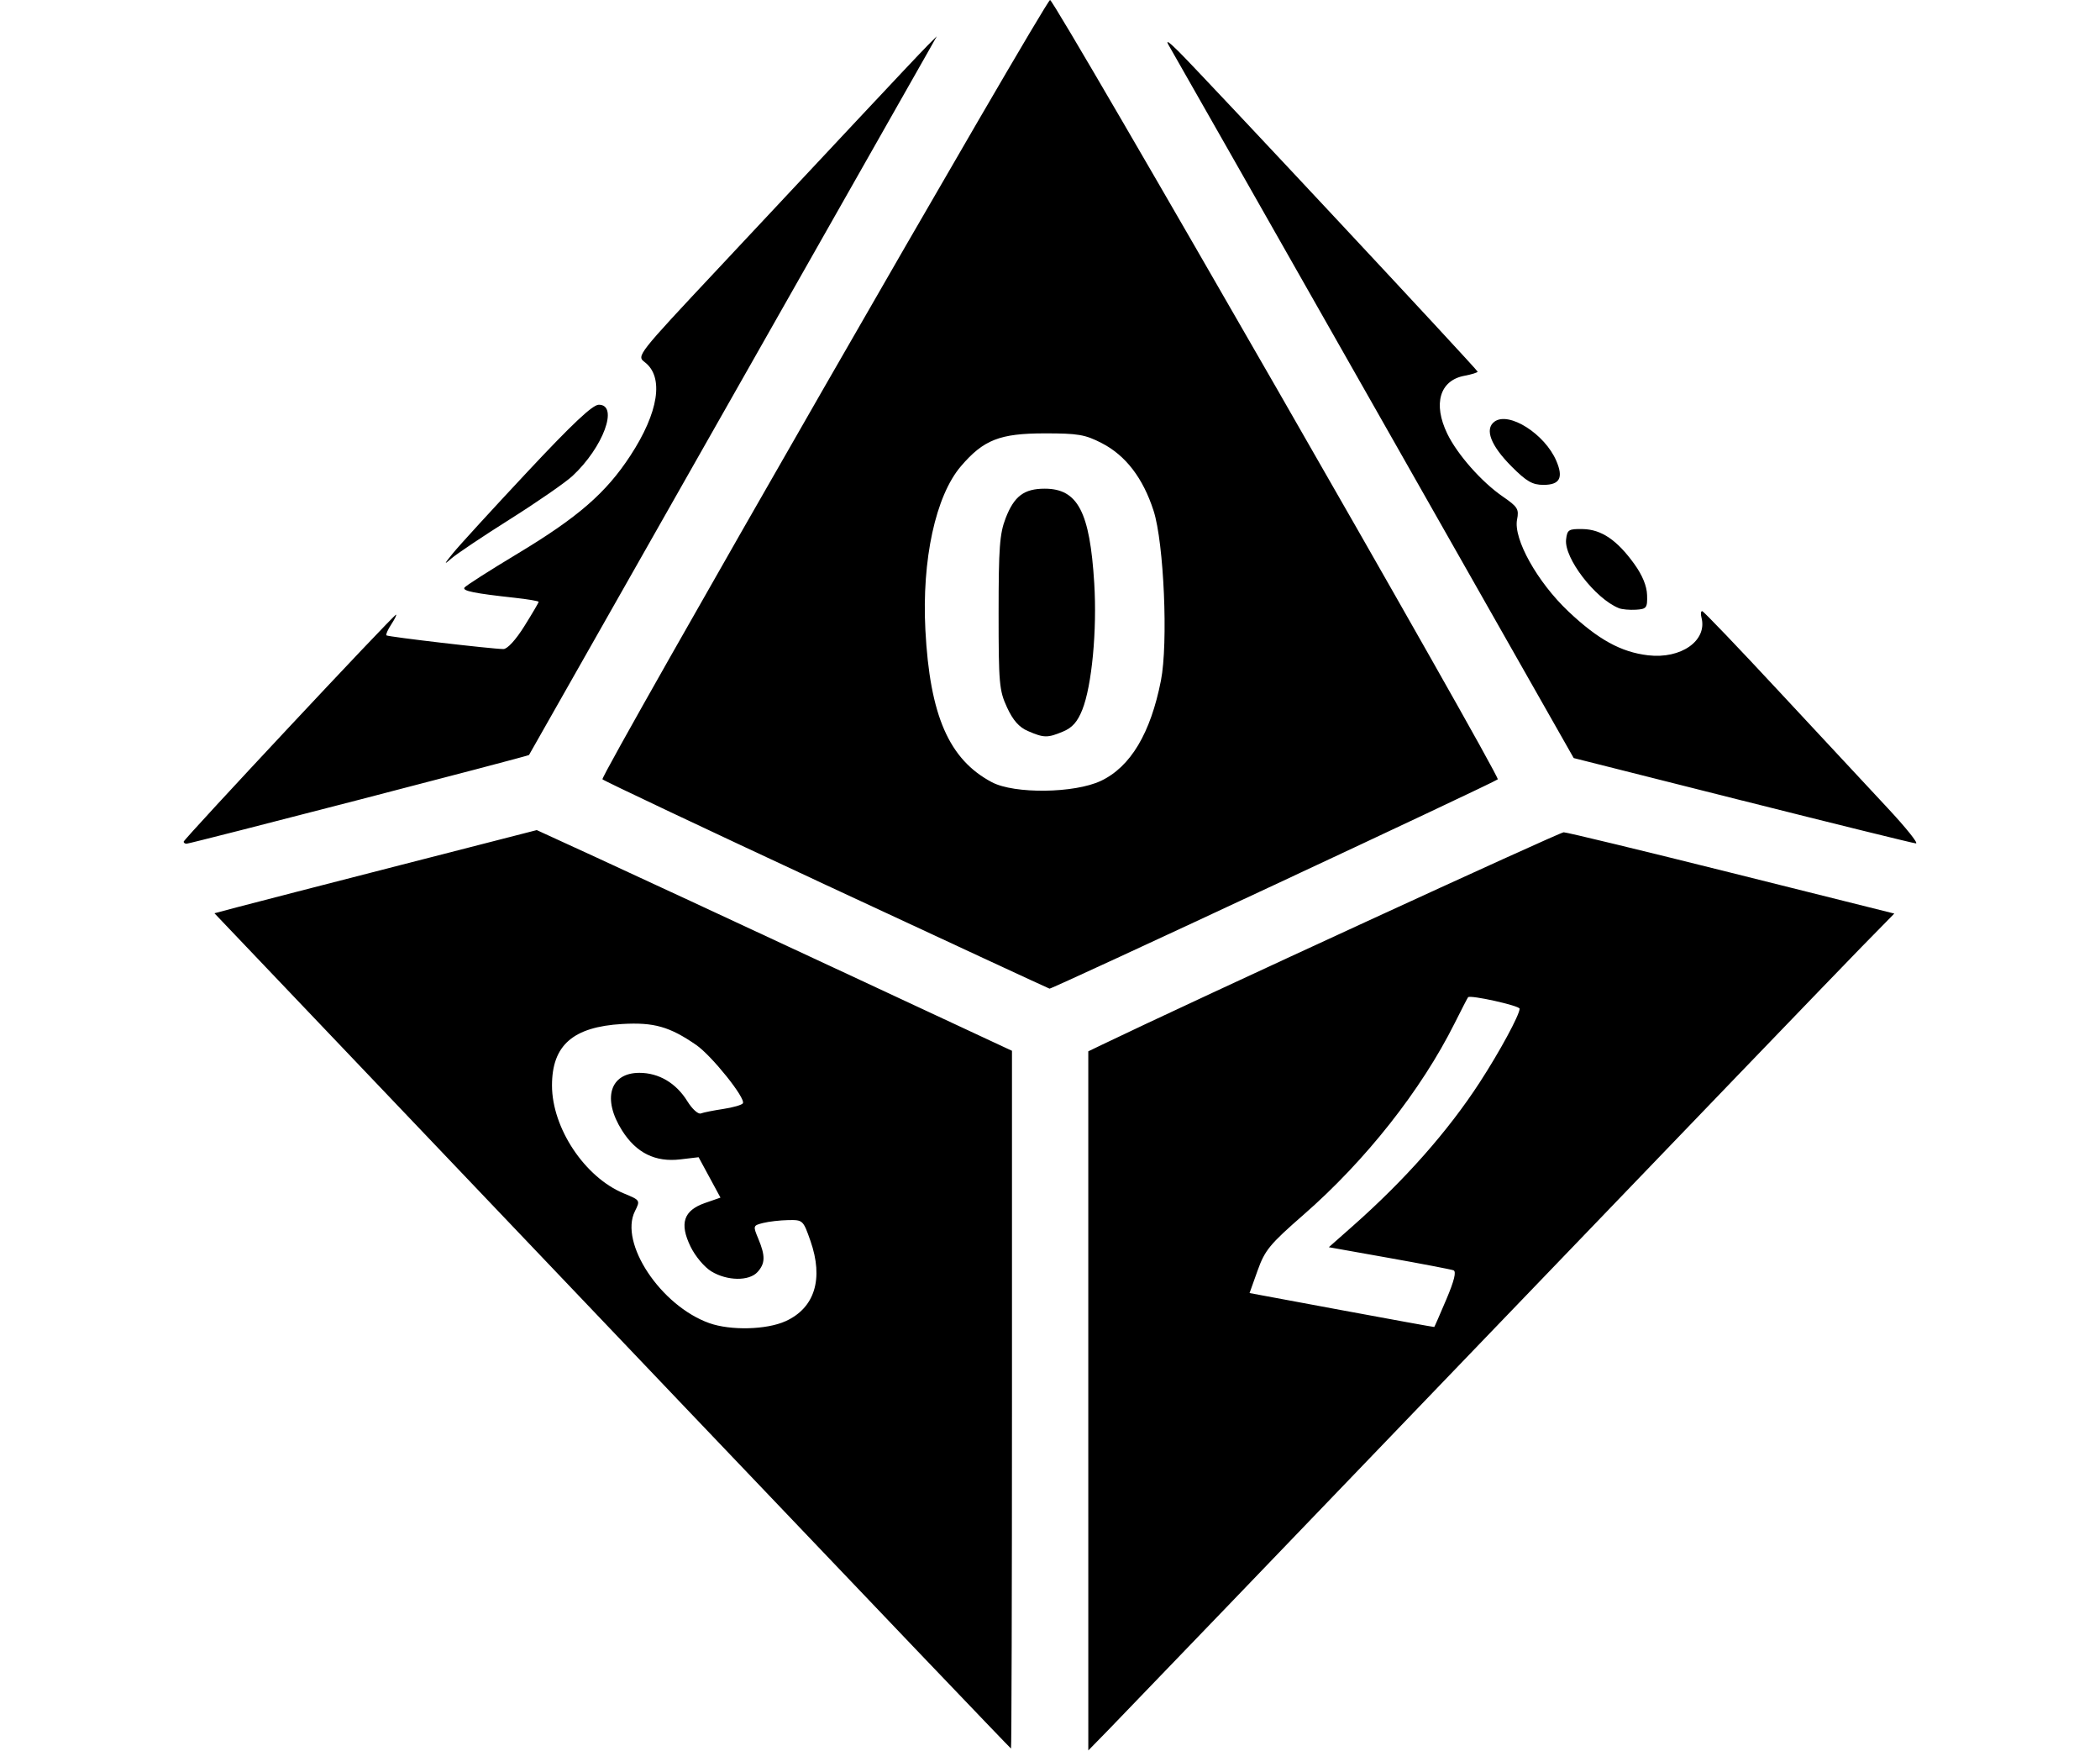
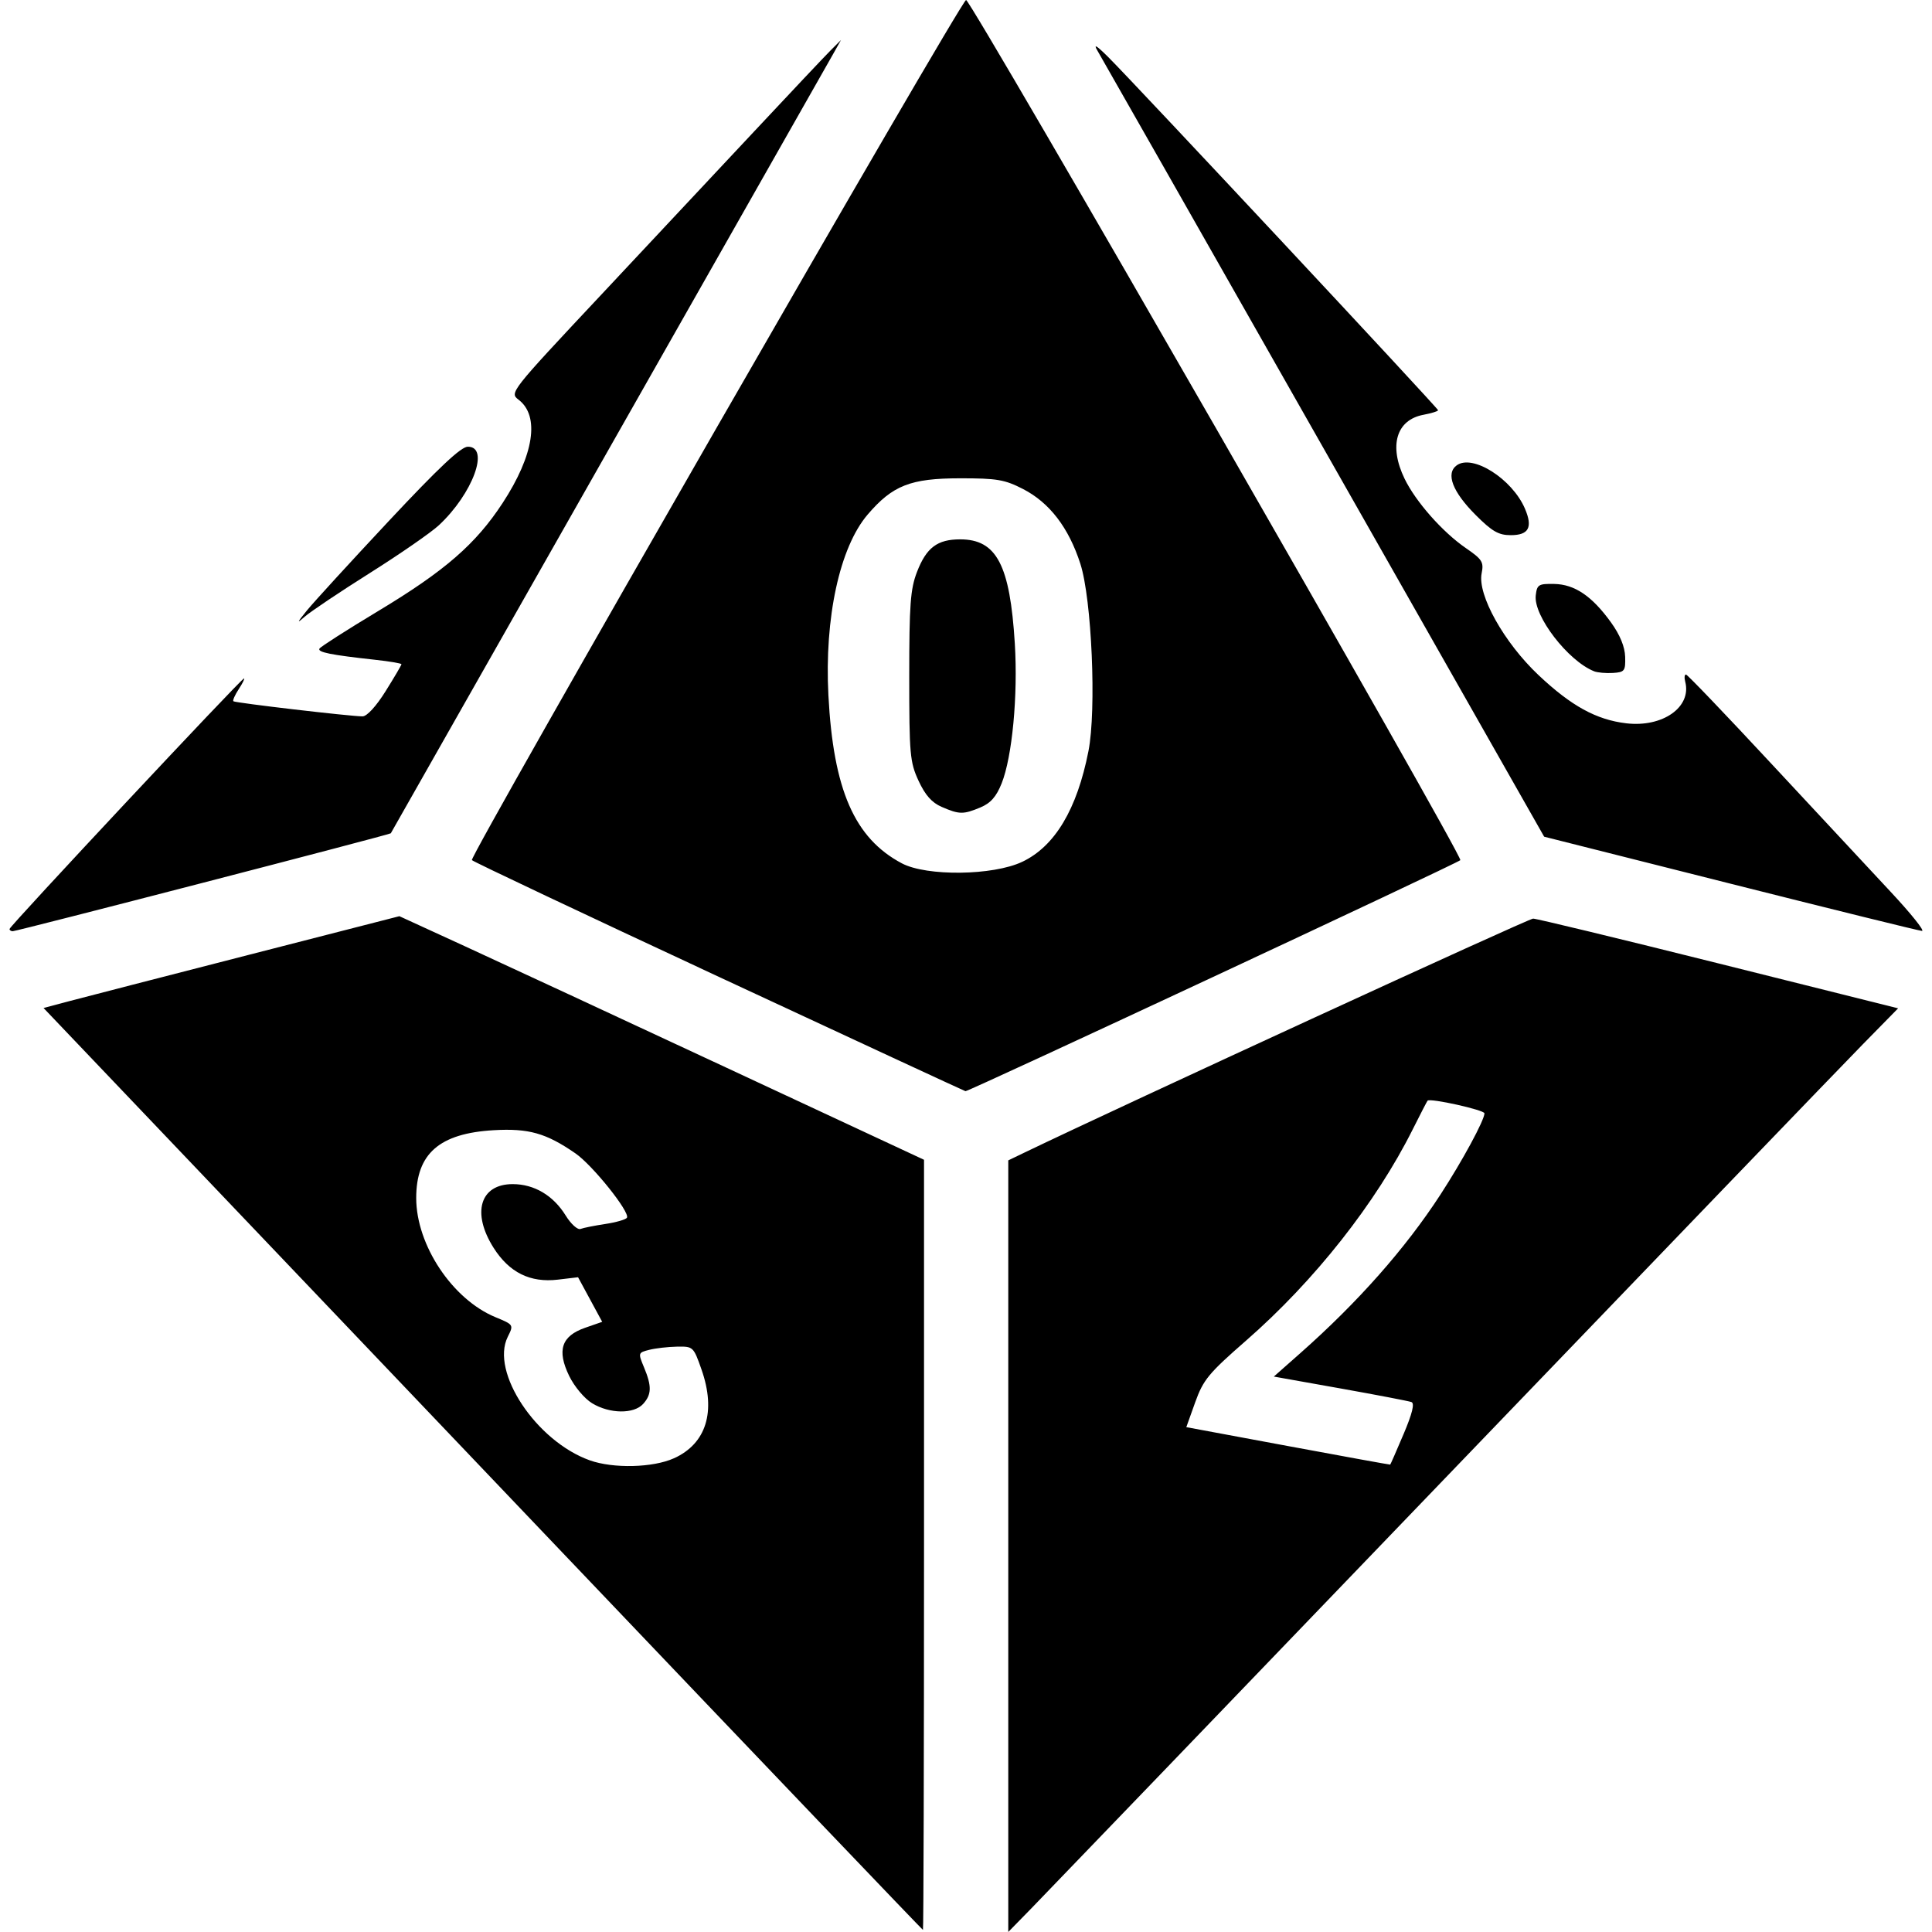
- <svg xmlns="http://www.w3.org/2000/svg" width="120mm" height="100mm" viewBox="0 0 120 100" version="1.1" id="svg8">
-   <defs id="defs2" />
-   <g id="layer1" transform="translate(0,-197)">
-     <path style="fill:#000000;stroke-width:0.218" d="M 39.505,277.775 C 29.488,267.262 19.259,256.526 16.773,253.917 l -4.519,-4.743 1.357,-0.361 c 0.746,-0.198 4.89,-1.267 9.209,-2.376 l 7.852,-2.015 3.381,1.551 c 1.859,0.853 7.969,3.69 13.577,6.304 l 10.197,4.753 v 19.932 c 0,10.963 -0.025,19.931 -0.055,19.93 -0.03,-0.001 -8.25,-8.604 -18.267,-19.118 z m 5.381,-5.295 c 1.672,-0.759 2.187,-2.418 1.424,-4.594 -0.414,-1.182 -0.433,-1.199 -1.268,-1.184 -0.466,0.009 -1.112,0.083 -1.436,0.165 -0.579,0.147 -0.583,0.16 -0.273,0.904 0.408,0.977 0.398,1.407 -0.045,1.897 -0.481,0.531 -1.737,0.514 -2.64,-0.036 -0.4,-0.244 -0.919,-0.863 -1.188,-1.415 -0.645,-1.328 -0.4,-2.065 0.827,-2.492 l 0.883,-0.307 -0.625,-1.154 -0.625,-1.154 -1.046,0.124 c -1.43,0.169 -2.514,-0.367 -3.325,-1.646 -1.148,-1.811 -0.701,-3.3 0.99,-3.298 1.113,10e-4 2.099,0.586 2.741,1.626 0.272,0.44 0.617,0.752 0.767,0.694 0.15,-0.058 0.729,-0.173 1.285,-0.257 0.557,-0.084 1.06,-0.229 1.118,-0.323 0.174,-0.281 -1.775,-2.716 -2.666,-3.332 -1.518,-1.048 -2.419,-1.303 -4.229,-1.199 -2.814,0.163 -4.013,1.214 -4.012,3.514 0.002,2.432 1.871,5.242 4.102,6.164 0.945,0.391 0.947,0.394 0.636,1.018 -0.907,1.818 1.476,5.403 4.247,6.392 1.217,0.434 3.276,0.383 4.357,-0.108 z m 17.302,4.55 v -19.969 l 0.818,-0.394 c 5.195,-2.501 26.107,-12.12 26.348,-12.12 0.176,0 4.498,1.045 9.606,2.322 l 9.286,2.322 -1.842,1.877 c -1.013,1.032 -10.849,11.25 -21.858,22.706 C 73.538,285.232 64.003,295.144 63.359,295.803 L 62.189,297 Z m 20.461,-5.801 c 0.453,-1.07 0.581,-1.594 0.406,-1.659 -0.141,-0.052 -1.801,-0.37 -3.689,-0.707 l -3.433,-0.612 1.361,-1.203 c 2.989,-2.642 5.448,-5.423 7.262,-8.214 1.138,-1.75 2.279,-3.857 2.279,-4.208 0,-0.174 -2.817,-0.8 -2.945,-0.655 -0.031,0.036 -0.376,0.703 -0.766,1.482 -1.908,3.818 -5.085,7.845 -8.634,10.942 -1.932,1.687 -2.209,2.023 -2.624,3.18 l -0.463,1.295 5.262,0.978 c 2.894,0.538 5.275,0.97 5.292,0.961 0.016,-0.009 0.328,-0.72 0.692,-1.581 z M 47.249,247.581 C 40.291,244.342 34.521,241.615 34.425,241.519 34.263,241.357 59.749,197 60.004,197 c 0.267,0 25.752,44.353 25.583,44.522 -0.178,0.178 -25.461,11.981 -25.614,11.958 -0.041,-0.006 -5.767,-2.661 -12.724,-5.899 z m 15.66,-5.971 c 1.692,-0.803 2.837,-2.716 3.43,-5.731 0.42,-2.134 0.172,-7.863 -0.419,-9.697 -0.603,-1.87 -1.595,-3.164 -2.966,-3.869 -0.951,-0.489 -1.352,-0.557 -3.27,-0.555 -2.552,0.002 -3.482,0.367 -4.772,1.875 -1.45,1.693 -2.242,5.343 -2.033,9.356 0.256,4.896 1.351,7.401 3.801,8.698 1.285,0.68 4.72,0.638 6.227,-0.077 z m -4.165,-2.843 c -0.512,-0.222 -0.856,-0.611 -1.2,-1.355 -0.446,-0.965 -0.481,-1.367 -0.481,-5.405 0,-3.708 0.06,-4.518 0.4,-5.399 0.488,-1.264 1.052,-1.69 2.237,-1.69 1.886,0 2.578,1.321 2.828,5.398 0.165,2.69 -0.135,5.862 -0.683,7.233 -0.276,0.69 -0.57,1.023 -1.1,1.244 -0.886,0.37 -1.092,0.367 -2,-0.027 z M 10.496,245.082 c 0,-0.142 12.001,-12.966 12.134,-12.966 0.05,0 -0.072,0.248 -0.271,0.552 -0.199,0.304 -0.324,0.587 -0.278,0.629 0.091,0.084 6.062,0.782 6.685,0.782 0.228,0 0.707,-0.523 1.197,-1.307 0.45,-0.719 0.817,-1.344 0.817,-1.39 0,-0.045 -0.613,-0.149 -1.363,-0.231 -2.305,-0.252 -2.996,-0.391 -2.879,-0.58 0.062,-0.1 1.43,-0.975 3.041,-1.944 3.447,-2.074 5.048,-3.464 6.438,-5.59 1.625,-2.485 1.936,-4.505 0.823,-5.349 -0.47,-0.357 -0.429,-0.408 4.198,-5.344 2.57,-2.741 6.187,-6.603 8.038,-8.583 1.851,-1.979 3.611,-3.844 3.91,-4.144 l 0.545,-0.545 -0.429,0.763 c -0.414,0.736 -22.805,40.185 -22.873,40.297 -0.041,0.068 -19.341,5.066 -19.571,5.069 -0.09,8.9e-4 -0.164,-0.053 -0.164,-0.119 z m 89.063,-2.346 -9.633,-2.429 -11.4,-20.072 C 72.256,209.195 66.98,199.917 66.802,199.617 c -0.22,-0.369 -0.042,-0.264 0.552,0.327 1.385,1.378 17.082,18.183 17.082,18.288 0,0.052 -0.341,0.158 -0.757,0.236 -1.407,0.264 -1.803,1.603 -0.978,3.308 0.575,1.188 1.962,2.759 3.169,3.589 0.854,0.587 0.938,0.722 0.82,1.311 -0.222,1.111 1.16,3.582 2.944,5.265 1.693,1.597 2.994,2.312 4.54,2.495 1.887,0.224 3.397,-0.84 3.054,-2.152 -0.056,-0.213 -0.037,-0.38 0.042,-0.371 0.079,0.009 2.057,2.076 4.396,4.593 2.339,2.517 5.12,5.502 6.179,6.635 1.059,1.133 1.796,2.051 1.636,2.041 -0.16,-0.01 -4.625,-1.112 -9.923,-2.448 z m -7.053,-10.993 c -1.349,-0.54 -3.136,-2.865 -3.015,-3.923 0.064,-0.56 0.144,-0.61 0.953,-0.595 1.064,0.019 1.964,0.63 2.95,2.002 0.46,0.64 0.71,1.252 0.725,1.77 0.021,0.731 -0.028,0.796 -0.632,0.835 -0.36,0.023 -0.802,-0.017 -0.982,-0.088 z M 25.886,228.601 c 0.353,-0.434 2.261,-2.519 4.24,-4.633 2.588,-2.765 3.737,-3.845 4.09,-3.846 1.153,-0.005 0.254,2.434 -1.498,4.065 -0.405,0.377 -2.013,1.49 -3.573,2.473 -1.56,0.983 -3.075,1.999 -3.368,2.258 -0.429,0.38 -0.408,0.318 0.109,-0.317 z m 60.498,-4.944 c -1.201,-1.201 -1.563,-2.146 -0.984,-2.57 0.82,-0.6 2.871,0.7 3.531,2.238 0.417,0.972 0.202,1.375 -0.733,1.375 -0.63,0 -0.962,-0.191 -1.815,-1.043 z" id="path924" />
-   </g>
+ <svg xmlns="http://www.w3.org/2000/svg" width="100" height="100" version="1.1" viewBox="0 0 100 100">
+   <path d="m29.505 80.775c-10.017-10.513-20.246-21.25-22.732-23.858l-4.519-4.743 1.357-0.361c0.746-0.198 4.89-1.267 9.209-2.376l7.852-2.015 3.381 1.551c1.859 0.853 7.969 3.69 13.577 6.304l10.197 4.753v19.932c0 10.963-0.025 19.931-0.055 19.93-0.03-1e-3 -8.25-8.604-18.267-19.118zm5.381-5.295c1.673-0.759 2.187-2.418 1.424-4.594-0.414-1.182-0.433-1.199-1.268-1.184-0.466 9e-3 -1.112 0.083-1.436 0.165-0.579 0.147-0.583 0.16-0.273 0.904 0.408 0.977 0.398 1.407-0.045 1.897-0.481 0.531-1.737 0.514-2.64-0.036-0.4-0.244-0.919-0.863-1.188-1.415-0.645-1.328-0.4-2.065 0.827-2.492l0.883-0.307-0.625-1.154-0.625-1.154-1.046 0.124c-1.43 0.169-2.514-0.367-3.325-1.646-1.148-1.811-0.701-3.3 0.99-3.298 1.113 1e-3 2.099 0.586 2.741 1.626 0.272 0.44 0.617 0.752 0.767 0.694 0.15-0.058 0.729-0.173 1.285-0.257 0.557-0.084 1.06-0.229 1.118-0.323 0.174-0.281-1.775-2.716-2.666-3.332-1.518-1.048-2.418-1.303-4.229-1.199-2.814 0.163-4.013 1.214-4.012 3.514 0.002 2.432 1.871 5.242 4.102 6.164 0.945 0.391 0.947 0.394 0.636 1.018-0.907 1.818 1.476 5.403 4.247 6.392 1.217 0.434 3.276 0.383 4.357-0.108zm17.302 4.55v-19.969l0.818-0.394c5.195-2.501 26.107-12.12 26.348-12.12 0.176 0 4.498 1.045 9.606 2.322l9.286 2.322-1.842 1.877c-1.013 1.032-10.849 11.25-21.858 22.706-11.009 11.456-20.543 21.369-21.187 22.027l-1.171 1.197zm20.461-5.801c0.453-1.07 0.581-1.594 0.406-1.659-0.141-0.052-1.801-0.37-3.689-0.707l-3.433-0.612 1.361-1.203c2.989-2.642 5.448-5.423 7.262-8.214 1.138-1.75 2.279-3.857 2.279-4.208 0-0.174-2.817-0.8-2.945-0.655-0.031 0.036-0.376 0.703-0.766 1.482-1.908 3.818-5.085 7.845-8.634 10.942-1.932 1.687-2.209 2.023-2.624 3.18l-0.463 1.294 5.262 0.978c2.894 0.538 5.275 0.97 5.292 0.961 0.016-9e-3 0.328-0.72 0.692-1.581zm-35.401-23.649c-6.957-3.238-12.728-5.966-12.823-6.061-0.162-0.162 25.324-44.519 25.579-44.519 0.267 0 25.752 44.353 25.583 44.522-0.178 0.178-25.461 11.981-25.614 11.958-0.041-6e-3 -5.767-2.661-12.724-5.899zm15.66-5.971c1.692-0.803 2.837-2.716 3.43-5.731 0.42-2.134 0.172-7.863-0.419-9.697-0.603-1.87-1.595-3.164-2.966-3.869-0.951-0.489-1.352-0.557-3.27-0.555-2.552 2e-3 -3.482 0.367-4.772 1.875-1.45 1.694-2.242 5.343-2.033 9.356 0.256 4.896 1.351 7.401 3.801 8.698 1.285 0.68 4.72 0.638 6.227-0.077zm-4.165-2.843c-0.512-0.222-0.856-0.611-1.2-1.355-0.446-0.965-0.481-1.367-0.481-5.405 0-3.708 0.06-4.518 0.4-5.399 0.488-1.264 1.052-1.69 2.237-1.69 1.886 0 2.578 1.321 2.828 5.399 0.165 2.69-0.135 5.862-0.683 7.233-0.276 0.69-0.57 1.023-1.099 1.244-0.886 0.37-1.092 0.367-2-0.027zm-48.248 6.316c0-0.142 12.001-12.966 12.134-12.966 0.05 0-0.072 0.248-0.271 0.552-0.199 0.304-0.324 0.587-0.278 0.629 0.091 0.084 6.062 0.782 6.685 0.782 0.228 0 0.707-0.523 1.197-1.308 0.45-0.719 0.817-1.344 0.817-1.39 0-0.045-0.613-0.149-1.363-0.231-2.305-0.252-2.996-0.391-2.879-0.58 0.062-0.1 1.43-0.975 3.041-1.944 3.447-2.074 5.048-3.464 6.438-5.59 1.625-2.485 1.936-4.505 0.823-5.349-0.47-0.357-0.429-0.408 4.198-5.344 2.57-2.741 6.187-6.603 8.038-8.583 1.851-1.979 3.611-3.844 3.91-4.144l0.545-0.545-0.429 0.763c-0.414 0.736-22.805 40.185-22.873 40.297-0.041 0.068-19.341 5.066-19.571 5.069-0.09 8.9e-4 -0.164-0.053-0.164-0.119zm89.063-2.346-9.633-2.429-11.4-20.072c-6.27-11.04-11.546-20.318-11.724-20.617-0.22-0.369-0.042-0.264 0.552 0.327 1.385 1.378 17.082 18.183 17.082 18.288 0 0.052-0.341 0.158-0.757 0.236-1.407 0.264-1.803 1.603-0.978 3.308 0.575 1.188 1.962 2.759 3.169 3.59 0.854 0.587 0.938 0.722 0.82 1.311-0.222 1.111 1.159 3.582 2.944 5.265 1.693 1.597 2.994 2.312 4.54 2.495 1.887 0.224 3.397-0.84 3.054-2.152-0.056-0.213-0.037-0.38 0.042-0.371 0.079 9e-3 2.057 2.076 4.396 4.593 2.339 2.517 5.12 5.502 6.179 6.635 1.059 1.133 1.796 2.051 1.636 2.041-0.16-0.01-4.625-1.112-9.923-2.448zm-7.053-10.993c-1.349-0.54-3.136-2.865-3.015-3.923 0.064-0.56 0.144-0.61 0.953-0.595 1.064 0.019 1.964 0.63 2.95 2.002 0.46 0.64 0.71 1.252 0.725 1.77 0.021 0.731-0.028 0.796-0.632 0.835-0.36 0.023-0.802-0.017-0.982-0.088zm-66.621-3.142c0.353-0.434 2.261-2.519 4.24-4.633 2.588-2.765 3.737-3.845 4.09-3.846 1.153-5e-3 0.254 2.434-1.498 4.065-0.405 0.377-2.013 1.49-3.573 2.473-1.56 0.983-3.075 1.999-3.368 2.258-0.429 0.38-0.408 0.318 0.109-0.317zm60.498-4.944c-1.2-1.2-1.563-2.146-0.984-2.57 0.82-0.6 2.871 0.7 3.531 2.238 0.417 0.972 0.202 1.375-0.733 1.375-0.63 0-0.962-0.191-1.815-1.043z" />
</svg>
